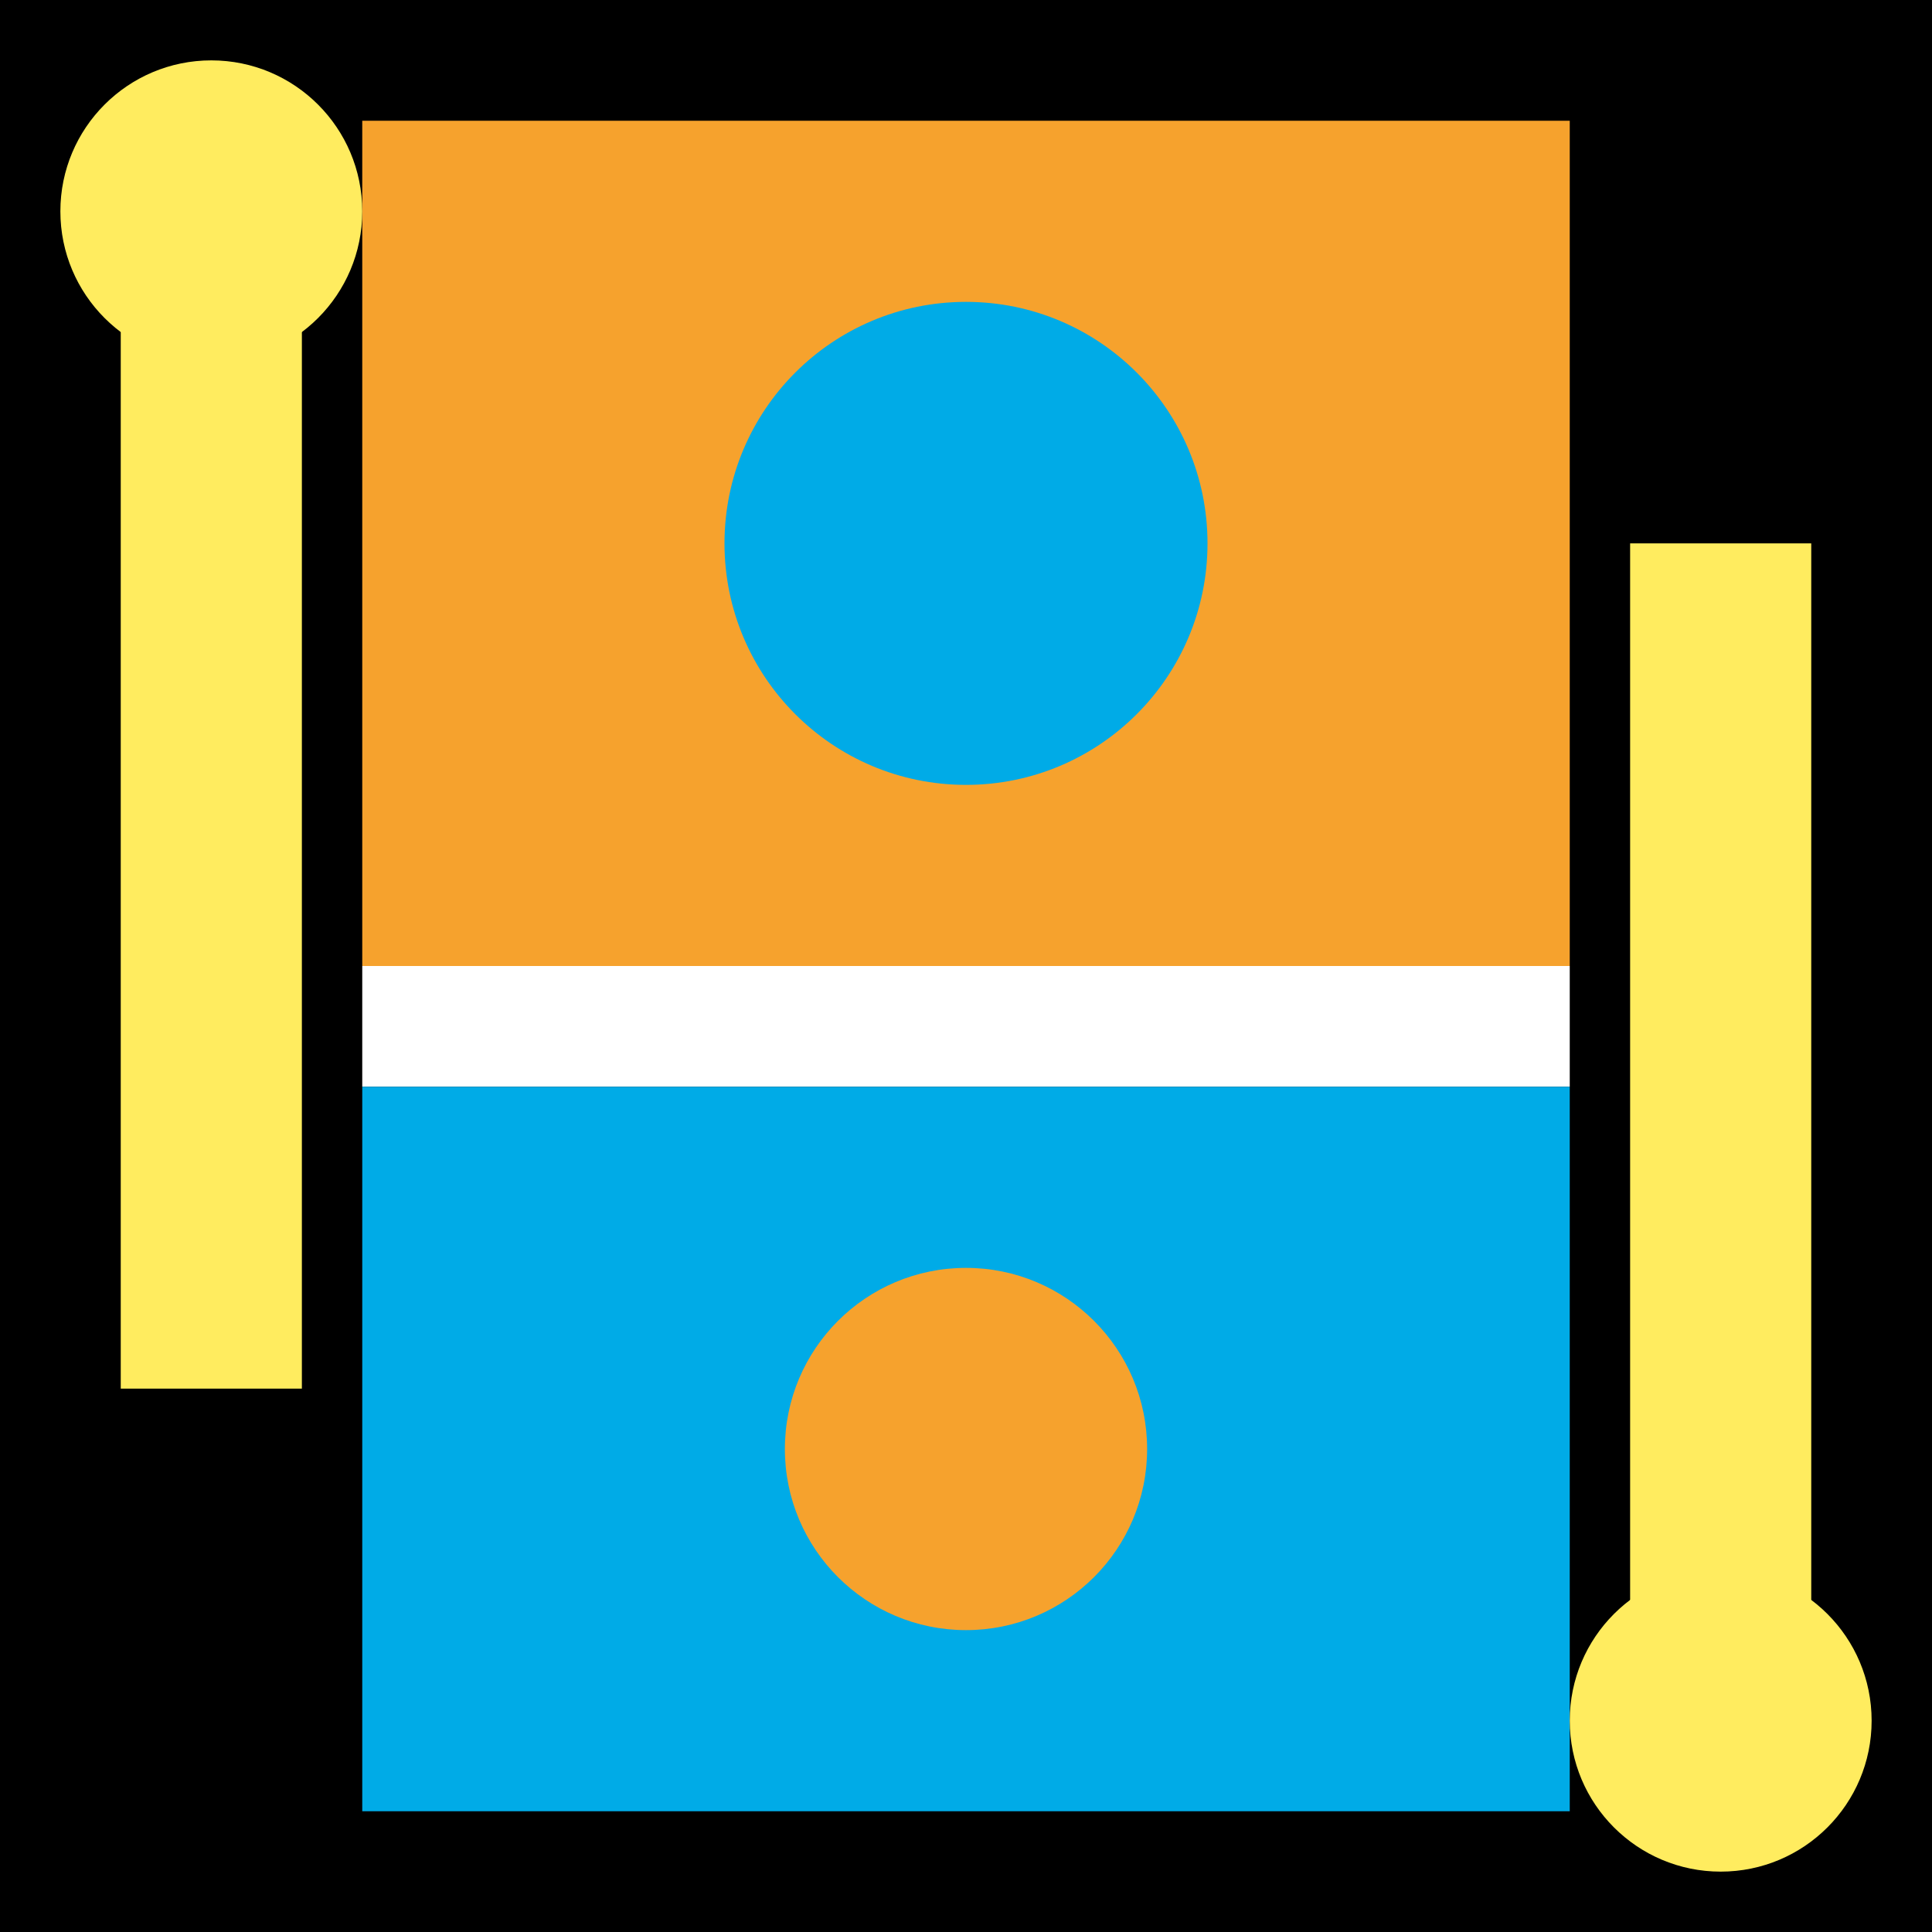
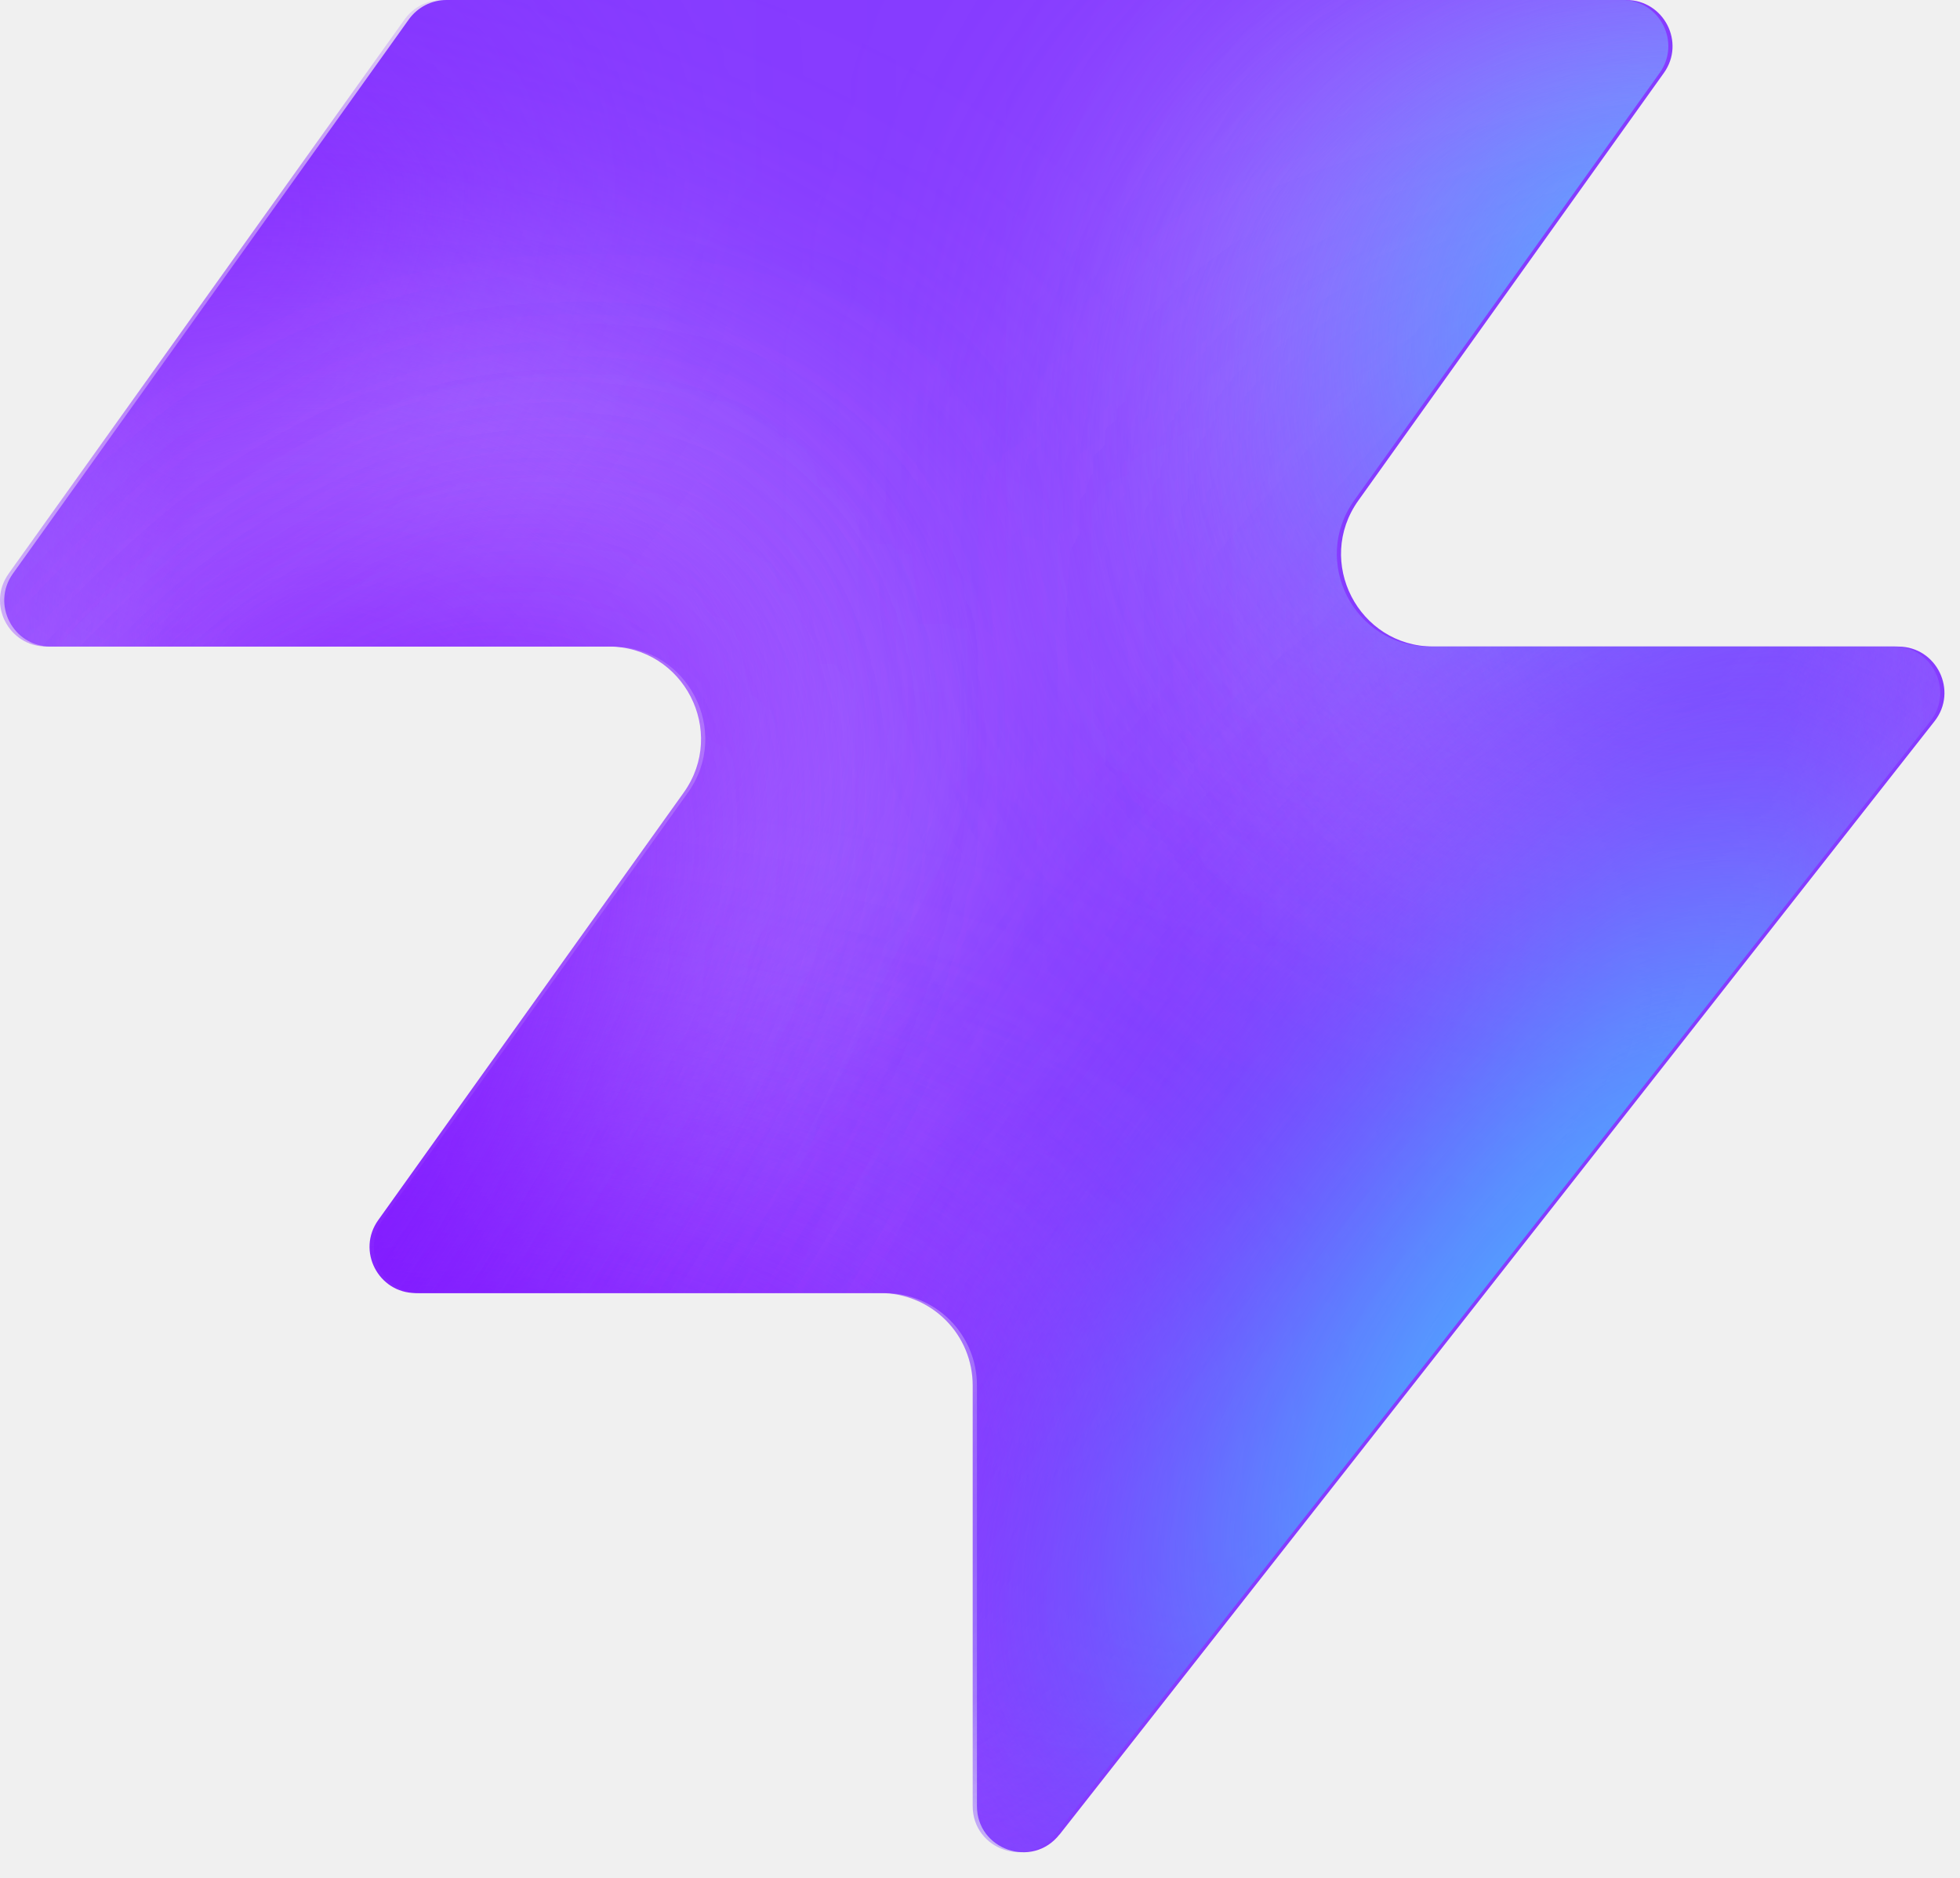
- <svg xmlns="http://www.w3.org/2000/svg" viewBox="0 0 32 32">
-   <rect width="32" height="32" fill="#000" />
-   <rect x="2" y="5" width="3" height="18" fill="#FFEC5F" />
-   <rect x="27" y="9" width="3" height="18" fill="#FFEC5F" />
-   <rect x="6" y="2" width="20" height="14" fill="#F6A22D" />
-   <rect x="6" y="16" width="20" height="2" fill="#fff" />
-   <rect x="6" y="18" width="20" height="12" fill="#00ABE7" />
-   <circle cx="16" cy="9" r="4" fill="#00ABE7" />
-   <circle cx="16" cy="24" r="3" fill="#F6A22D" />
-   <circle cx="3.5" cy="3.5" r="2.5" fill="#FFEC5F" />
-   <circle cx="28.5" cy="28.5" r="2.5" fill="#FFEC5F" />
+ <svg xmlns="http://www.w3.org/2000/svg" width="48" height="46" fill="none" viewBox="0 0 48 46">
+   <path fill="#863bff" d="M25.946 44.938c-.664.845-2.021.375-2.021-.698V33.937a2.26 2.26 0 0 0-2.262-2.262H10.287c-.92 0-1.456-1.04-.92-1.788l7.48-10.471c1.07-1.497 0-3.578-1.842-3.578H1.237c-.92 0-1.456-1.04-.92-1.788L10.013.474c.214-.297.556-.474.92-.474h28.894c.92 0 1.456 1.04.92 1.788l-7.48 10.471c-1.07 1.498 0 3.579 1.842 3.579h11.377c.943 0 1.473 1.088.89 1.83L25.947 44.94z" style="fill:#863bff;fill:color(display-p3 .525 .23 1);fill-opacity:1" />
+   <mask id="a" width="48" height="46" x="0" y="0" maskUnits="userSpaceOnUse" style="mask-type:alpha">
+     <path fill="#000" d="M25.842 44.938c-.664.844-2.021.375-2.021-.698V33.937a2.26 2.26 0 0 0-2.262-2.262H10.183c-.92 0-1.456-1.04-.92-1.788l7.48-10.471c1.07-1.498 0-3.579-1.842-3.579H1.133c-.92 0-1.456-1.04-.92-1.787L9.91.473c.214-.297.556-.474.92-.474h28.894c.92 0 1.456 1.04.92 1.788l-7.48 10.471c-1.07 1.498 0 3.578 1.842 3.578h11.377c.943 0 1.473 1.088.89 1.832L25.843 44.94z" style="fill:#000;fill-opacity:1" />
+   </mask>
+   <g mask="url(#a)">
+     <g filter="url(#b)">
+       <ellipse cx="5.508" cy="14.704" fill="#ede6ff" rx="5.508" ry="14.704" style="fill:#ede6ff;fill:color(display-p3 .927 .903 1);fill-opacity:1" transform="matrix(.00324 1 1 -.00324 -4.47 31.516)" />
+     </g>
+     <g filter="url(#c)">
+       <ellipse cx="10.399" cy="29.851" fill="#ede6ff" rx="10.399" ry="29.851" style="fill:#ede6ff;fill:color(display-p3 .927 .903 1);fill-opacity:1" transform="matrix(.00324 1 1 -.00324 -39.328 7.883)" />
+     </g>
+     <g filter="url(#d)">
+       <ellipse cx="5.508" cy="30.487" fill="#7e14ff" rx="5.508" ry="30.487" style="fill:#7e14ff;fill:color(display-p3 .492 .077 1);fill-opacity:1" transform="rotate(89.814 -25.913 -14.639)scale(1 -1)" />
+     </g>
+     <g filter="url(#e)">
+       <ellipse cx="5.508" cy="30.599" fill="#7e14ff" rx="5.508" ry="30.599" style="fill:#7e14ff;fill:color(display-p3 .492 .077 1);fill-opacity:1" transform="rotate(89.814 -32.644 -3.334)scale(1 -1)" />
+     </g>
+     <g filter="url(#f)">
+       <ellipse cx="5.508" cy="30.599" fill="#7e14ff" rx="5.508" ry="30.599" style="fill:#7e14ff;fill:color(display-p3 .492 .077 1);fill-opacity:1" transform="matrix(.00324 1 1 -.00324 -34.34 30.47)" />
+     </g>
+     <g filter="url(#g)">
+       <ellipse cx="14.072" cy="22.078" fill="#ede6ff" rx="14.072" ry="22.078" style="fill:#ede6ff;fill:color(display-p3 .927 .903 1);fill-opacity:1" transform="rotate(93.35 24.506 48.493)scale(-1 1)" />
+     </g>
+     <g filter="url(#h)">
+       <ellipse cx="3.47" cy="21.501" fill="#7e14ff" rx="3.47" ry="21.501" style="fill:#7e14ff;fill:color(display-p3 .492 .077 1);fill-opacity:1" transform="rotate(89.009 28.708 47.59)scale(-1 1)" />
+     </g>
+     <g filter="url(#i)">
+       <ellipse cx="3.47" cy="21.501" fill="#7e14ff" rx="3.47" ry="21.501" style="fill:#7e14ff;fill:color(display-p3 .492 .077 1);fill-opacity:1" transform="rotate(89.009 28.708 47.59)scale(-1 1)" />
+     </g>
+     <g filter="url(#j)">
+       <ellipse cx=".387" cy="8.972" fill="#7e14ff" rx="4.407" ry="29.108" style="fill:#7e14ff;fill:color(display-p3 .492 .077 1);fill-opacity:1" transform="rotate(39.51 .387 8.972)" />
+     </g>
+     <g filter="url(#k)">
+       <ellipse cx="47.523" cy="-6.092" fill="#7e14ff" rx="4.407" ry="29.108" style="fill:#7e14ff;fill:color(display-p3 .492 .077 1);fill-opacity:1" transform="rotate(37.892 47.523 -6.092)" />
+     </g>
+     <g filter="url(#l)">
+       <ellipse cx="41.412" cy="6.333" fill="#47bfff" rx="5.971" ry="9.665" style="fill:#47bfff;fill:color(display-p3 .28 .748 1);fill-opacity:1" transform="rotate(37.892 41.412 6.333)" />
+     </g>
+     <g filter="url(#m)">
+       <ellipse cx="-1.879" cy="38.332" fill="#7e14ff" rx="4.407" ry="29.108" style="fill:#7e14ff;fill:color(display-p3 .492 .077 1);fill-opacity:1" transform="rotate(37.892 -1.88 38.332)" />
+     </g>
+     <g filter="url(#n)">
+       <ellipse cx="-1.879" cy="38.332" fill="#7e14ff" rx="4.407" ry="29.108" style="fill:#7e14ff;fill:color(display-p3 .492 .077 1);fill-opacity:1" transform="rotate(37.892 -1.88 38.332)" />
+     </g>
+     <g filter="url(#o)">
+       <ellipse cx="35.651" cy="29.907" fill="#7e14ff" rx="4.407" ry="29.108" style="fill:#7e14ff;fill:color(display-p3 .492 .077 1);fill-opacity:1" transform="rotate(37.892 35.651 29.907)" />
+     </g>
+     <g filter="url(#p)">
+       <ellipse cx="38.418" cy="32.4" fill="#47bfff" rx="5.971" ry="15.297" style="fill:#47bfff;fill:color(display-p3 .28 .748 1);fill-opacity:1" transform="rotate(37.892 38.418 32.4)" />
+     </g>
+   </g>
+   <defs>
+     <filter id="b" width="60.045" height="41.654" x="-19.77" y="16.149" color-interpolation-filters="sRGB" filterUnits="userSpaceOnUse">
+       <feFlood flood-opacity="0" result="BackgroundImageFix" />
+       <feBlend in="SourceGraphic" in2="BackgroundImageFix" result="shape" />
+       <feGaussianBlur result="effect1_foregroundBlur_2002_17158" stdDeviation="7.659" />
+     </filter>
+     <filter id="c" width="90.34" height="51.437" x="-54.613" y="-7.533" color-interpolation-filters="sRGB" filterUnits="userSpaceOnUse">
+       <feFlood flood-opacity="0" result="BackgroundImageFix" />
+       <feBlend in="SourceGraphic" in2="BackgroundImageFix" result="shape" />
+       <feGaussianBlur result="effect1_foregroundBlur_2002_17158" stdDeviation="7.659" />
+     </filter>
+     <filter id="d" width="79.355" height="29.4" x="-49.64" y="2.03" color-interpolation-filters="sRGB" filterUnits="userSpaceOnUse">
+       <feFlood flood-opacity="0" result="BackgroundImageFix" />
+       <feBlend in="SourceGraphic" in2="BackgroundImageFix" result="shape" />
+       <feGaussianBlur result="effect1_foregroundBlur_2002_17158" stdDeviation="4.596" />
+     </filter>
+     <filter id="e" width="79.579" height="29.4" x="-45.045" y="20.029" color-interpolation-filters="sRGB" filterUnits="userSpaceOnUse">
+       <feFlood flood-opacity="0" result="BackgroundImageFix" />
+       <feBlend in="SourceGraphic" in2="BackgroundImageFix" result="shape" />
+       <feGaussianBlur result="effect1_foregroundBlur_2002_17158" stdDeviation="4.596" />
+     </filter>
+     <filter id="f" width="79.579" height="29.4" x="-43.513" y="21.178" color-interpolation-filters="sRGB" filterUnits="userSpaceOnUse">
+       <feFlood flood-opacity="0" result="BackgroundImageFix" />
+       <feBlend in="SourceGraphic" in2="BackgroundImageFix" result="shape" />
+       <feGaussianBlur result="effect1_foregroundBlur_2002_17158" stdDeviation="4.596" />
+     </filter>
+     <filter id="g" width="74.749" height="58.852" x="15.756" y="-17.901" color-interpolation-filters="sRGB" filterUnits="userSpaceOnUse">
+       <feFlood flood-opacity="0" result="BackgroundImageFix" />
+       <feBlend in="SourceGraphic" in2="BackgroundImageFix" result="shape" />
+       <feGaussianBlur result="effect1_foregroundBlur_2002_17158" stdDeviation="7.659" />
+     </filter>
+     <filter id="h" width="61.377" height="25.362" x="23.548" y="2.284" color-interpolation-filters="sRGB" filterUnits="userSpaceOnUse">
+       <feFlood flood-opacity="0" result="BackgroundImageFix" />
+       <feBlend in="SourceGraphic" in2="BackgroundImageFix" result="shape" />
+       <feGaussianBlur result="effect1_foregroundBlur_2002_17158" stdDeviation="4.596" />
+     </filter>
+     <filter id="i" width="61.377" height="25.362" x="23.548" y="2.284" color-interpolation-filters="sRGB" filterUnits="userSpaceOnUse">
+       <feFlood flood-opacity="0" result="BackgroundImageFix" />
+       <feBlend in="SourceGraphic" in2="BackgroundImageFix" result="shape" />
+       <feGaussianBlur result="effect1_foregroundBlur_2002_17158" stdDeviation="4.596" />
+     </filter>
+     <filter id="j" width="56.045" height="63.649" x="-27.636" y="-22.853" color-interpolation-filters="sRGB" filterUnits="userSpaceOnUse">
+       <feFlood flood-opacity="0" result="BackgroundImageFix" />
+       <feBlend in="SourceGraphic" in2="BackgroundImageFix" result="shape" />
+       <feGaussianBlur result="effect1_foregroundBlur_2002_17158" stdDeviation="4.596" />
+     </filter>
+     <filter id="k" width="54.814" height="64.646" x="20.116" y="-38.415" color-interpolation-filters="sRGB" filterUnits="userSpaceOnUse">
+       <feFlood flood-opacity="0" result="BackgroundImageFix" />
+       <feBlend in="SourceGraphic" in2="BackgroundImageFix" result="shape" />
+       <feGaussianBlur result="effect1_foregroundBlur_2002_17158" stdDeviation="4.596" />
+     </filter>
+     <filter id="l" width="33.541" height="35.313" x="24.641" y="-11.323" color-interpolation-filters="sRGB" filterUnits="userSpaceOnUse">
+       <feFlood flood-opacity="0" result="BackgroundImageFix" />
+       <feBlend in="SourceGraphic" in2="BackgroundImageFix" result="shape" />
+       <feGaussianBlur result="effect1_foregroundBlur_2002_17158" stdDeviation="4.596" />
+     </filter>
+     <filter id="m" width="54.814" height="64.646" x="-29.286" y="6.009" color-interpolation-filters="sRGB" filterUnits="userSpaceOnUse">
+       <feFlood flood-opacity="0" result="BackgroundImageFix" />
+       <feBlend in="SourceGraphic" in2="BackgroundImageFix" result="shape" />
+       <feGaussianBlur result="effect1_foregroundBlur_2002_17158" stdDeviation="4.596" />
+     </filter>
+     <filter id="n" width="54.814" height="64.646" x="-29.286" y="6.009" color-interpolation-filters="sRGB" filterUnits="userSpaceOnUse">
+       <feFlood flood-opacity="0" result="BackgroundImageFix" />
+       <feBlend in="SourceGraphic" in2="BackgroundImageFix" result="shape" />
+       <feGaussianBlur result="effect1_foregroundBlur_2002_17158" stdDeviation="4.596" />
+     </filter>
+     <filter id="o" width="54.814" height="64.646" x="8.244" y="-2.416" color-interpolation-filters="sRGB" filterUnits="userSpaceOnUse">
+       <feFlood flood-opacity="0" result="BackgroundImageFix" />
+       <feBlend in="SourceGraphic" in2="BackgroundImageFix" result="shape" />
+       <feGaussianBlur result="effect1_foregroundBlur_2002_17158" stdDeviation="4.596" />
+     </filter>
+     <filter id="p" width="39.409" height="43.623" x="18.713" y="10.588" color-interpolation-filters="sRGB" filterUnits="userSpaceOnUse">
+       <feFlood flood-opacity="0" result="BackgroundImageFix" />
+       <feBlend in="SourceGraphic" in2="BackgroundImageFix" result="shape" />
+       <feGaussianBlur result="effect1_foregroundBlur_2002_17158" stdDeviation="4.596" />
+     </filter>
+   </defs>
</svg>
